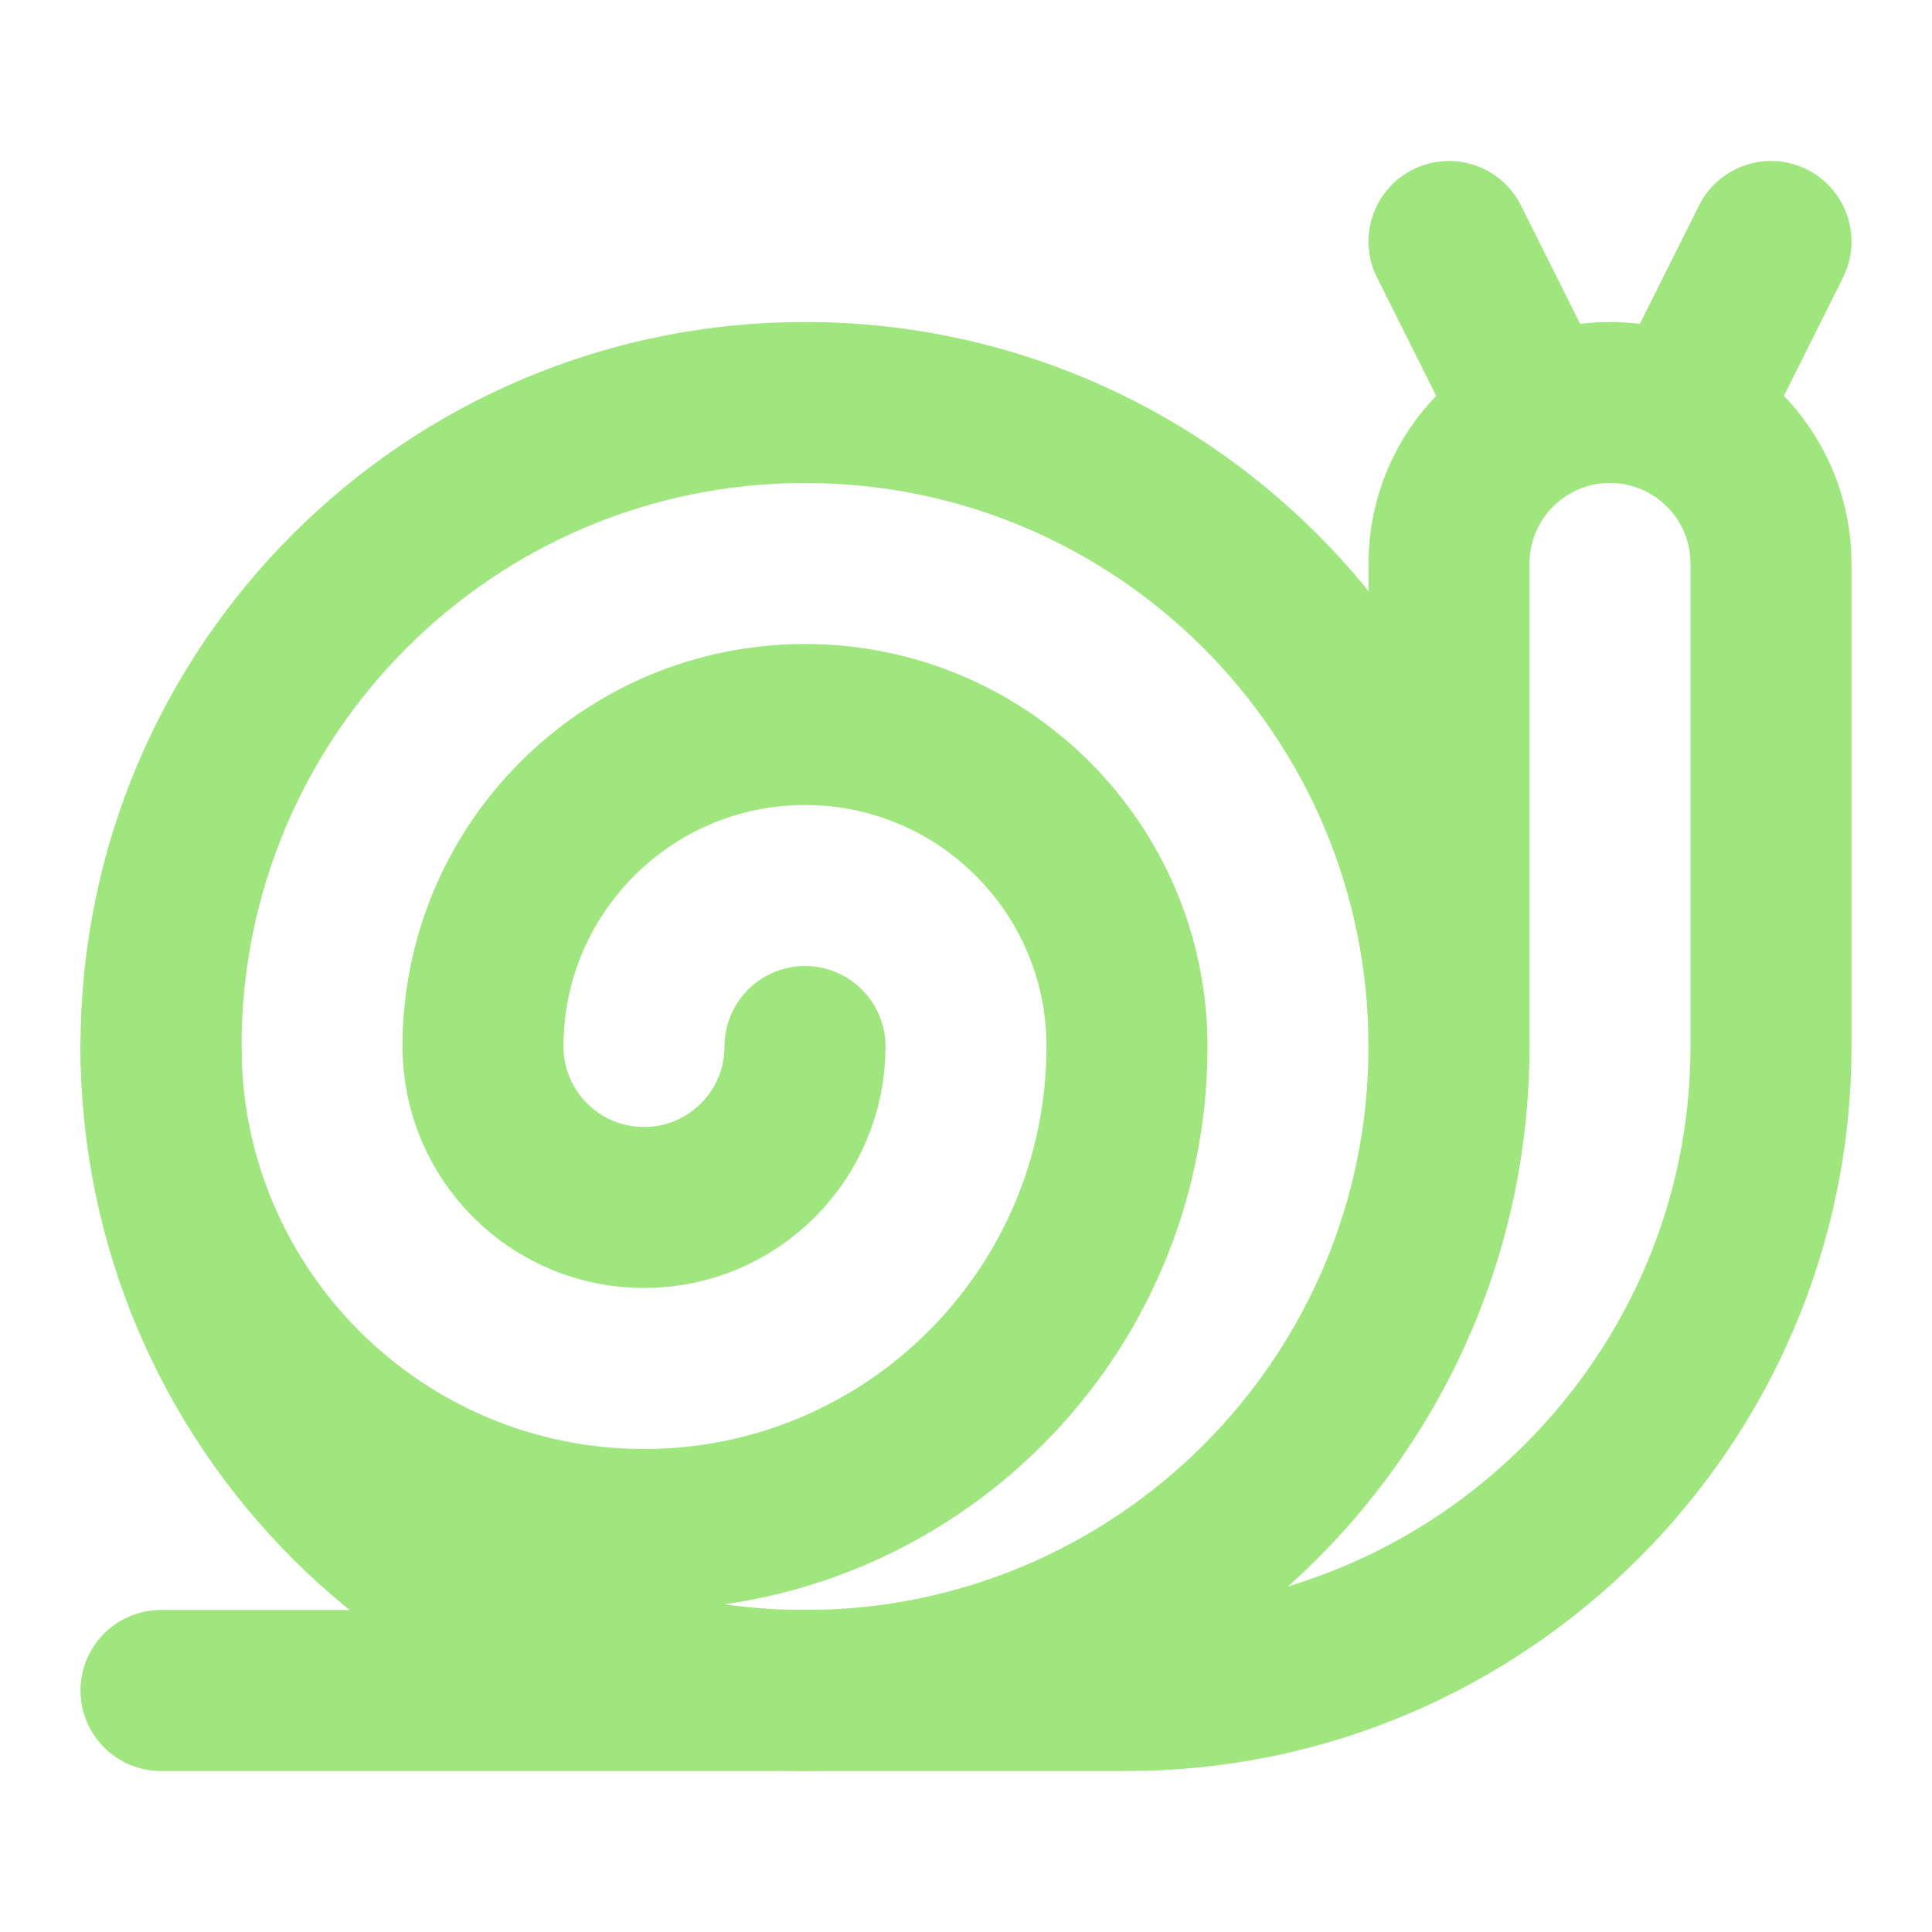
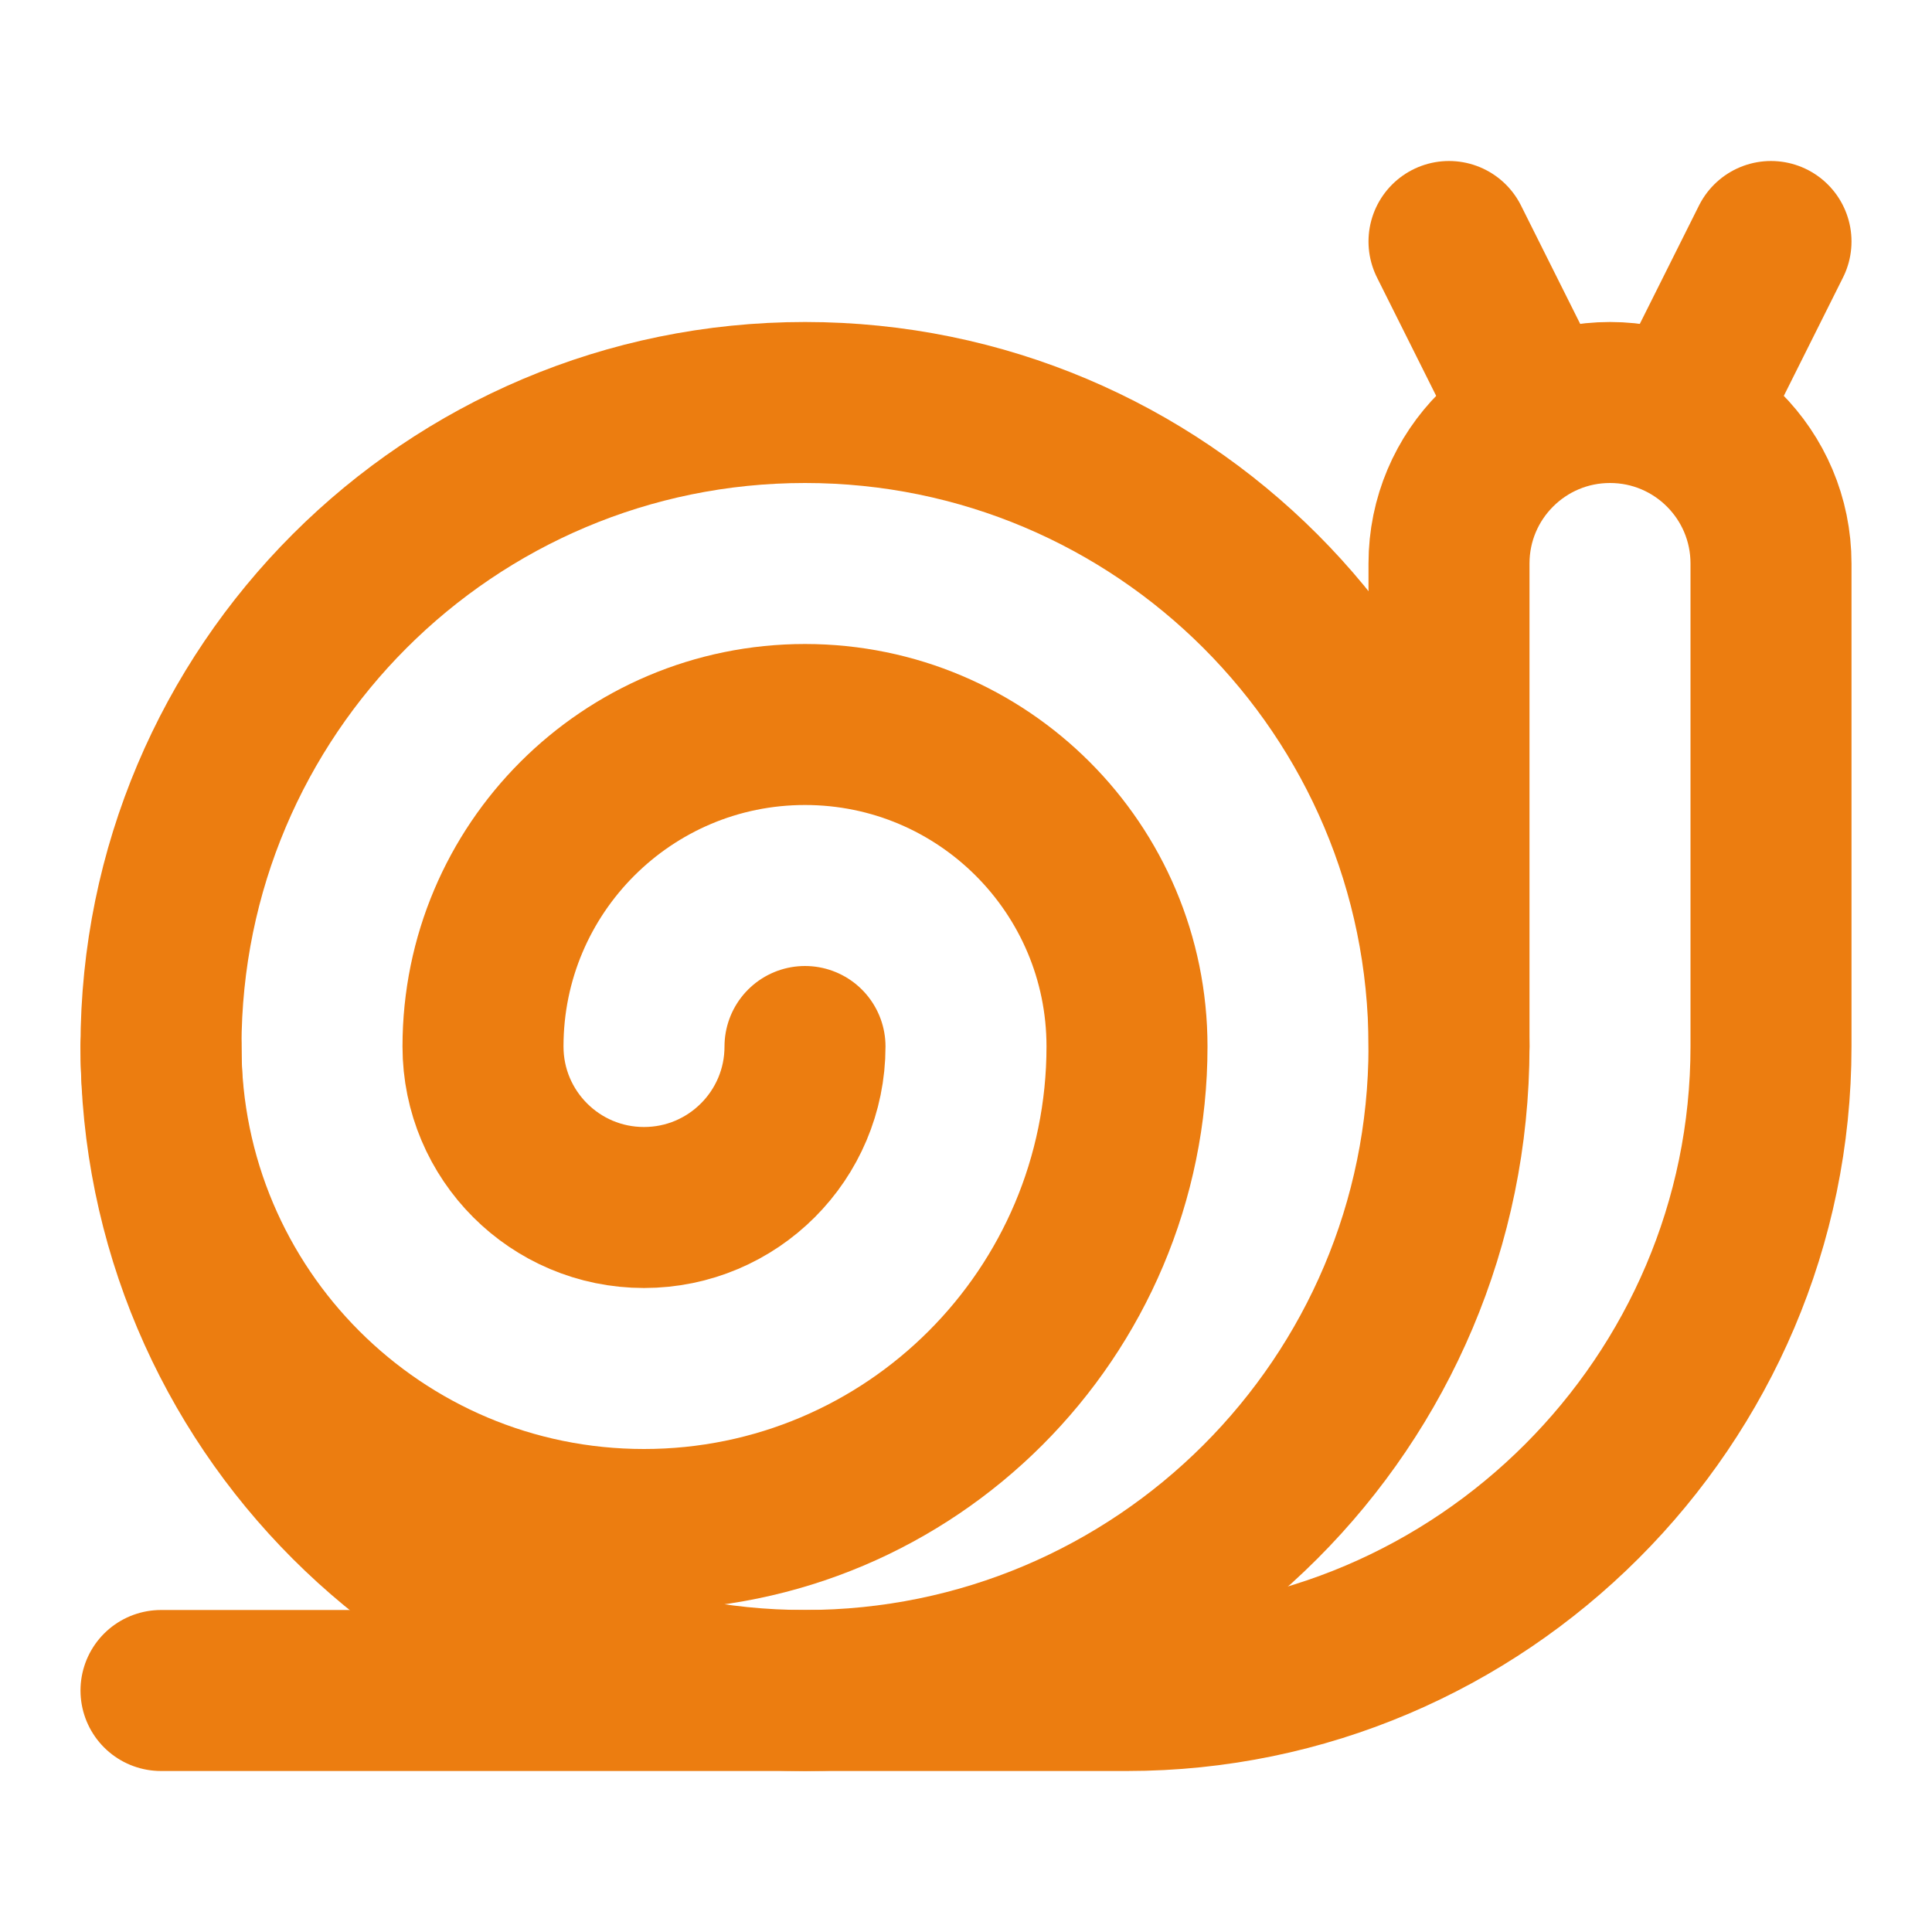
- <svg xmlns="http://www.w3.org/2000/svg" width="24" height="24" viewBox="0 0 24 24" fill="none" stroke="#9ee67d" stroke-width="2" stroke-linecap="round" stroke-linejoin="round" class="lucide lucide-snail-icon lucide-snail">
+ <svg xmlns="http://www.w3.org/2000/svg" width="32" height="32" viewBox="0 0 24 24" fill="none" stroke="#EC7D10" stroke-width="2" stroke-linecap="round" stroke-linejoin="round" class="lucide lucide-snail-icon lucide-snail">
  <path d="M2 13a6 6 0 1 0 12 0 4 4 0 1 0-8 0 2 2 0 0 0 4 0" />
  <circle cx="10" cy="13" r="8" />
  <path d="M2 21h12c4.4 0 8-3.6 8-8V7a2 2 0 1 0-4 0v6" />
  <path d="M18 3 19.1 5.2" />
  <path d="M22 3 20.9 5.2" />
</svg>
